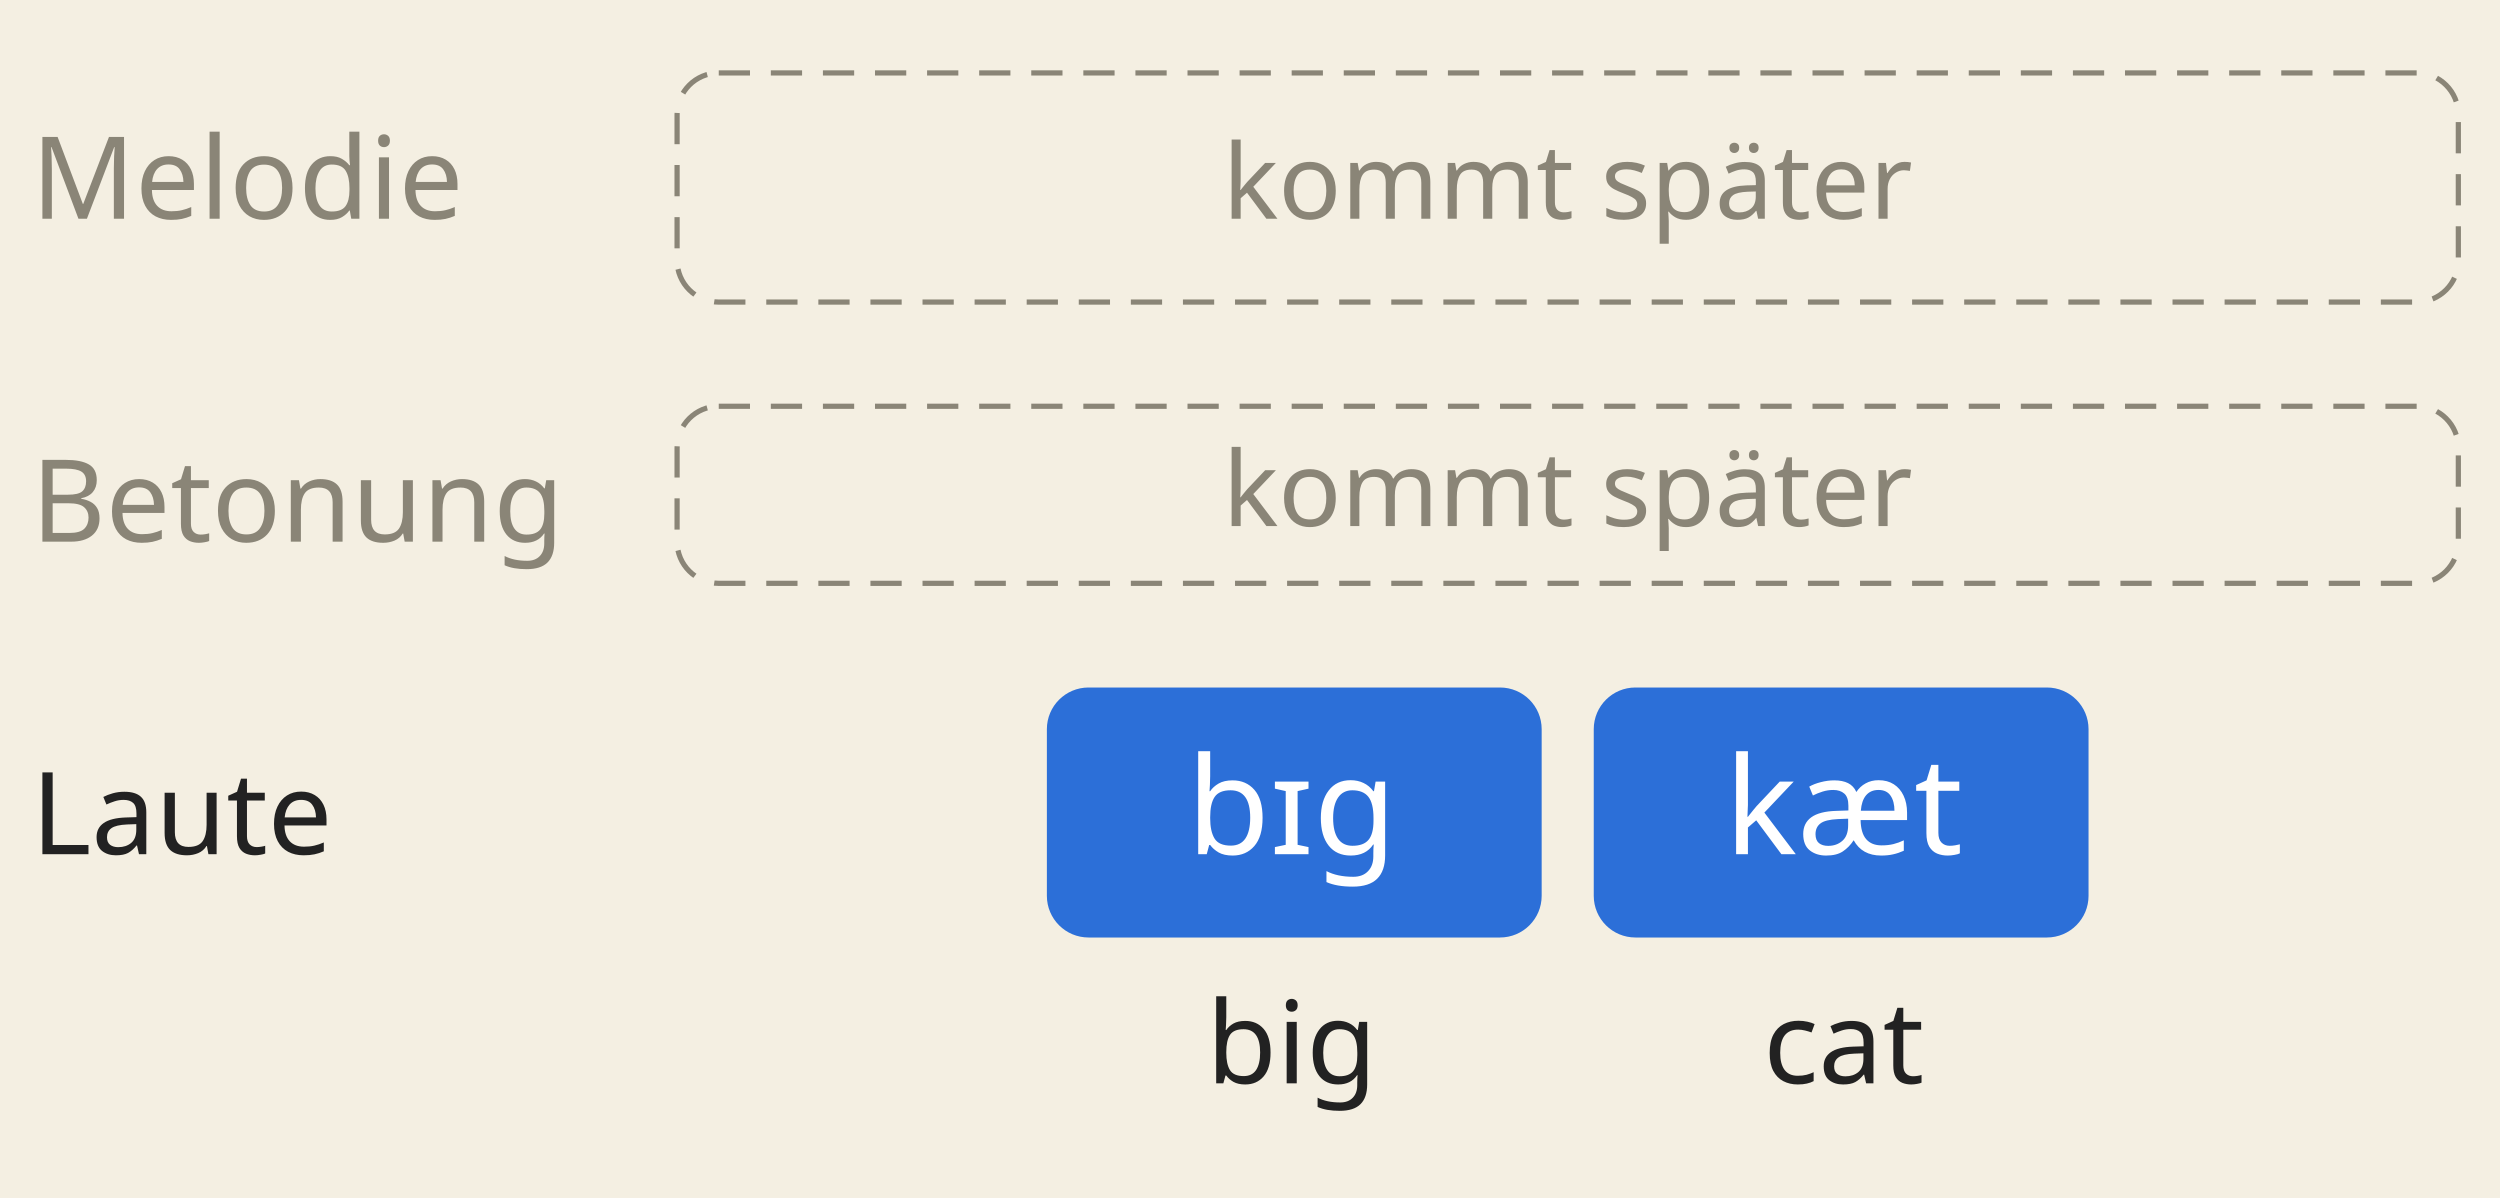
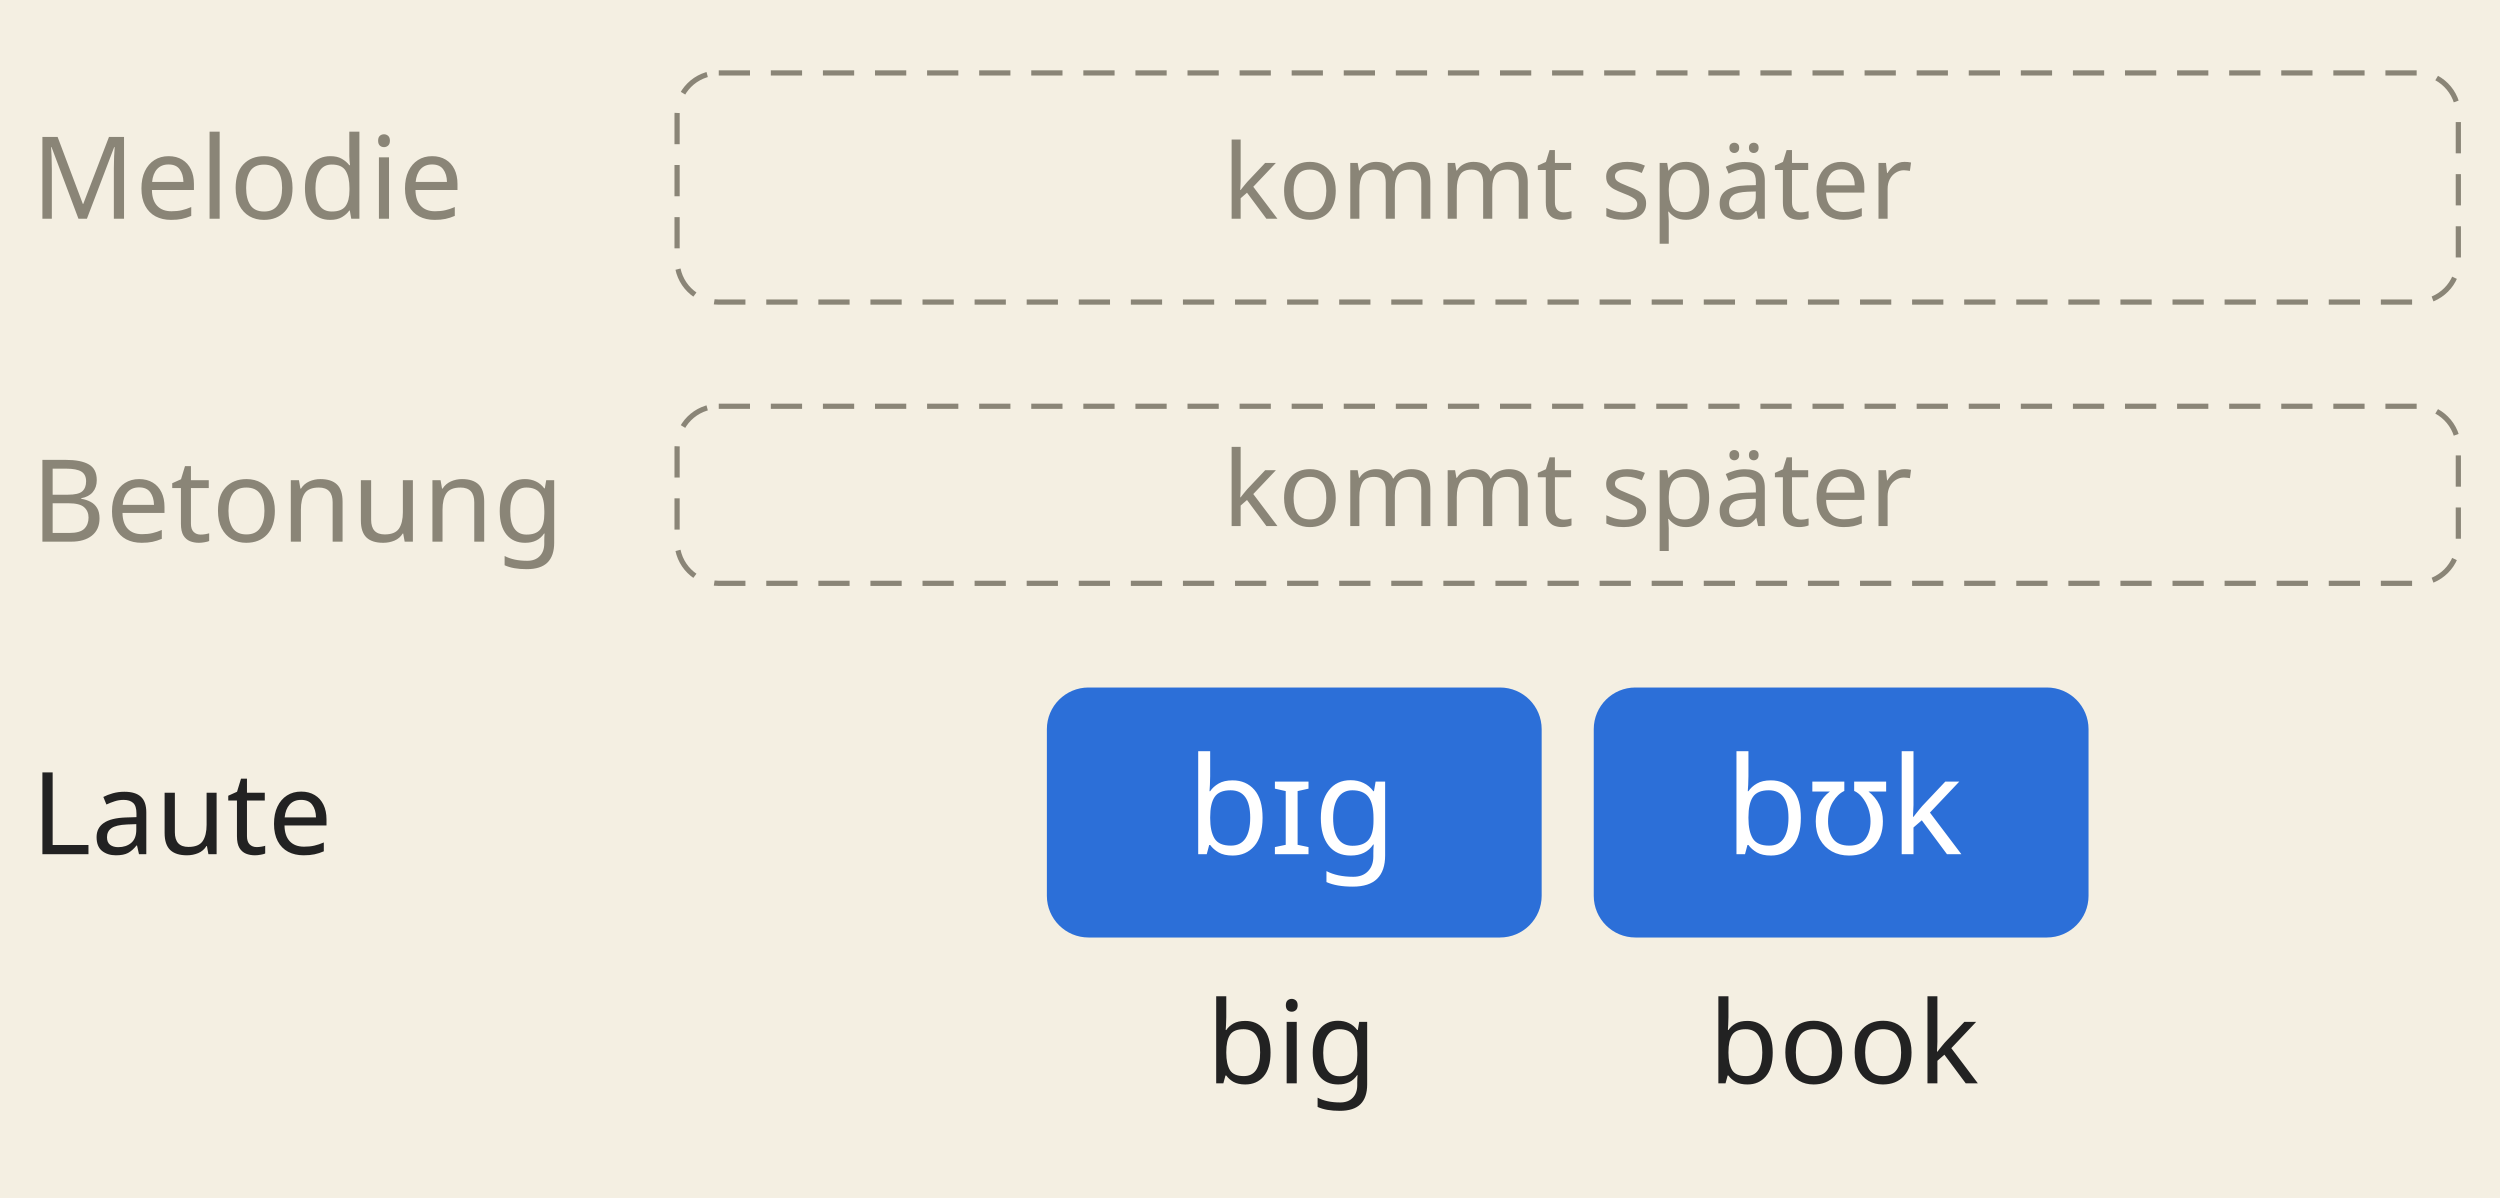
<svg xmlns="http://www.w3.org/2000/svg" viewBox="0 0 480 230" role="img">
  <rect width="480" height="230" fill="#f4efe2" />
  <text x="6" y="42" font-family="sans-serif" font-size="22" fill="#8a8577">Melodie</text>
  <text x="6" y="104" font-family="sans-serif" font-size="22" fill="#8a8577">Betonung</text>
  <text x="6" y="164" font-family="sans-serif" font-size="22" fill="#222">Laute</text>
  <rect x="130" y="14" width="342" height="44" rx="8" fill="none" stroke="#8a8577" stroke-dasharray="6 4" />
  <text x="301" y="42" text-anchor="middle" font-family="sans-serif" font-size="20" fill="#8a8577">kommt später</text>
  <rect x="130" y="78" width="342" height="34" rx="8" fill="none" stroke="#8a8577" stroke-dasharray="6 4" />
  <text x="301" y="101" text-anchor="middle" font-family="sans-serif" font-size="20" fill="#8a8577">kommt später</text>
  <rect x="201" y="132" width="95" height="48" rx="8" fill="#2c6fd8" />
  <text x="248" y="164" text-anchor="middle" font-family="sans-serif" font-size="26" fill="#fff">bɪɡ</text>
  <text x="248" y="208" text-anchor="middle" font-family="sans-serif" font-size="22" fill="#222">big</text>
  <rect x="306" y="132" width="95" height="48" rx="8" fill="#2c6fd8" />
-   <text x="354" y="164" text-anchor="middle" font-family="sans-serif" font-size="26" fill="#fff">kæt</text>
-   <text x="354" y="208" text-anchor="middle" font-family="sans-serif" font-size="22" fill="#222">cat</text>
+   <text x="354" y="164" text-anchor="middle" font-family="sans-serif" font-size="26" fill="#fff">bʊk</text>
+   <text x="354" y="208" text-anchor="middle" font-family="sans-serif" font-size="22" fill="#222">book</text>
</svg>
